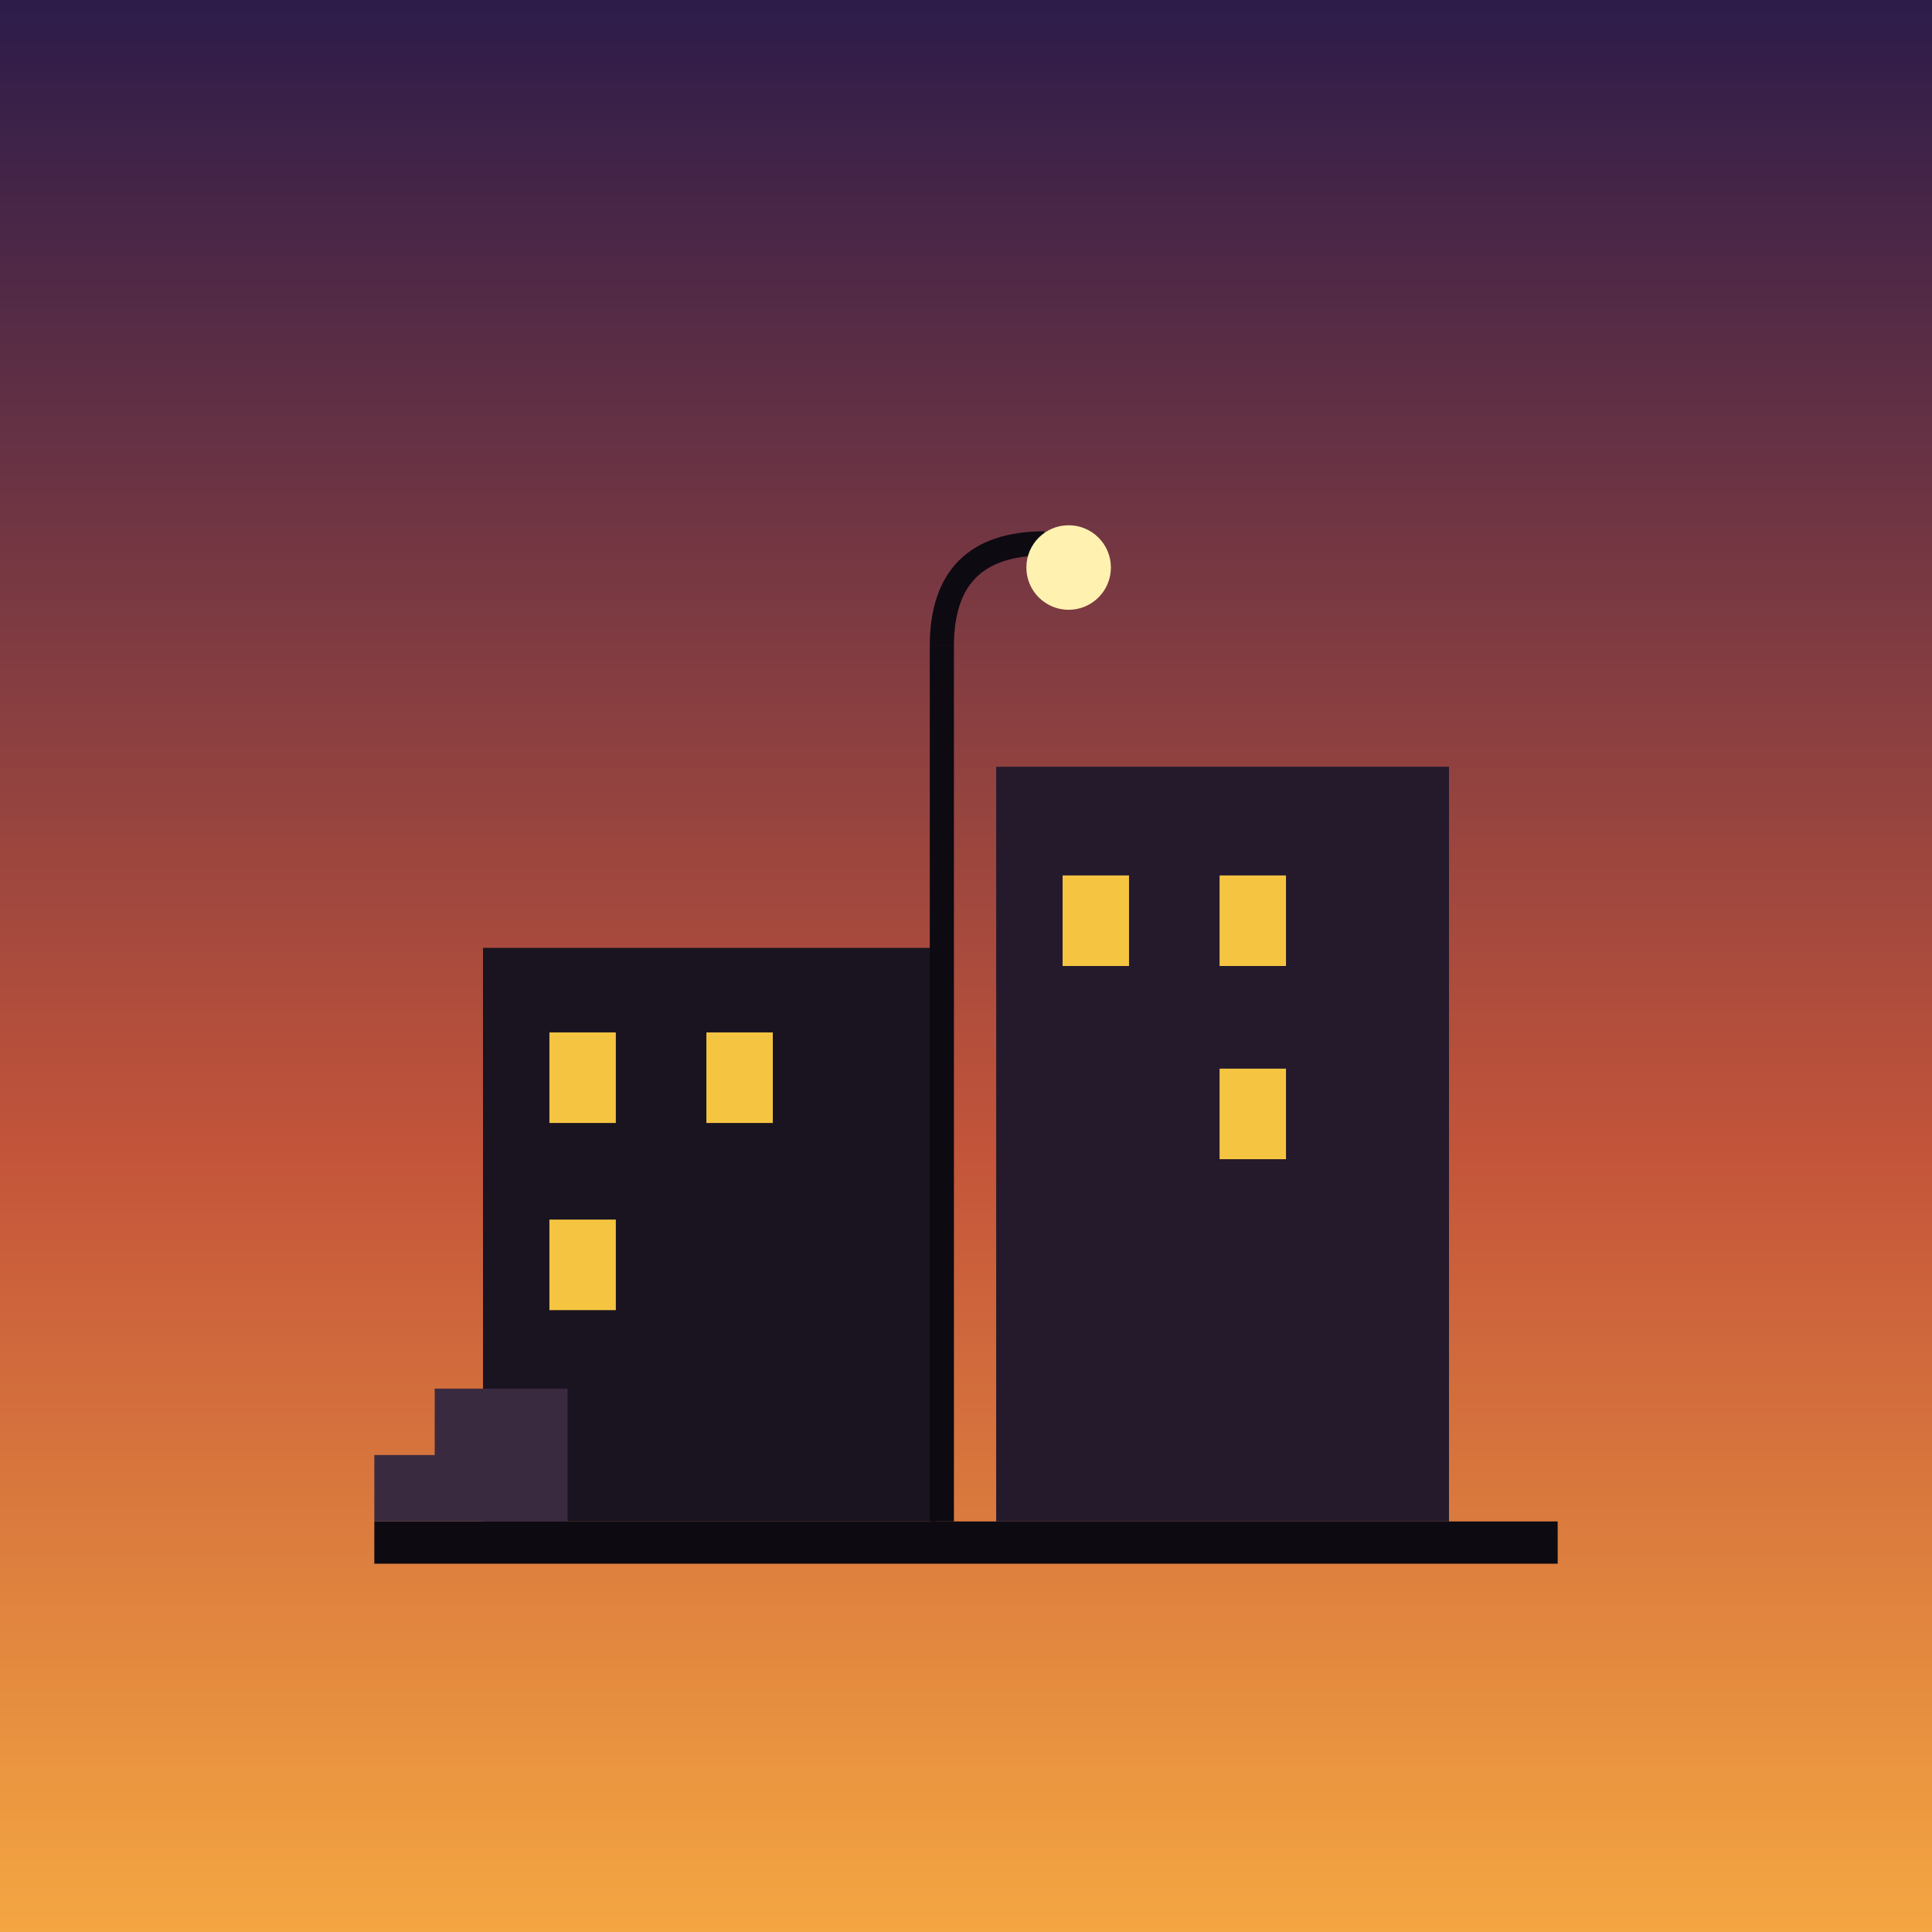
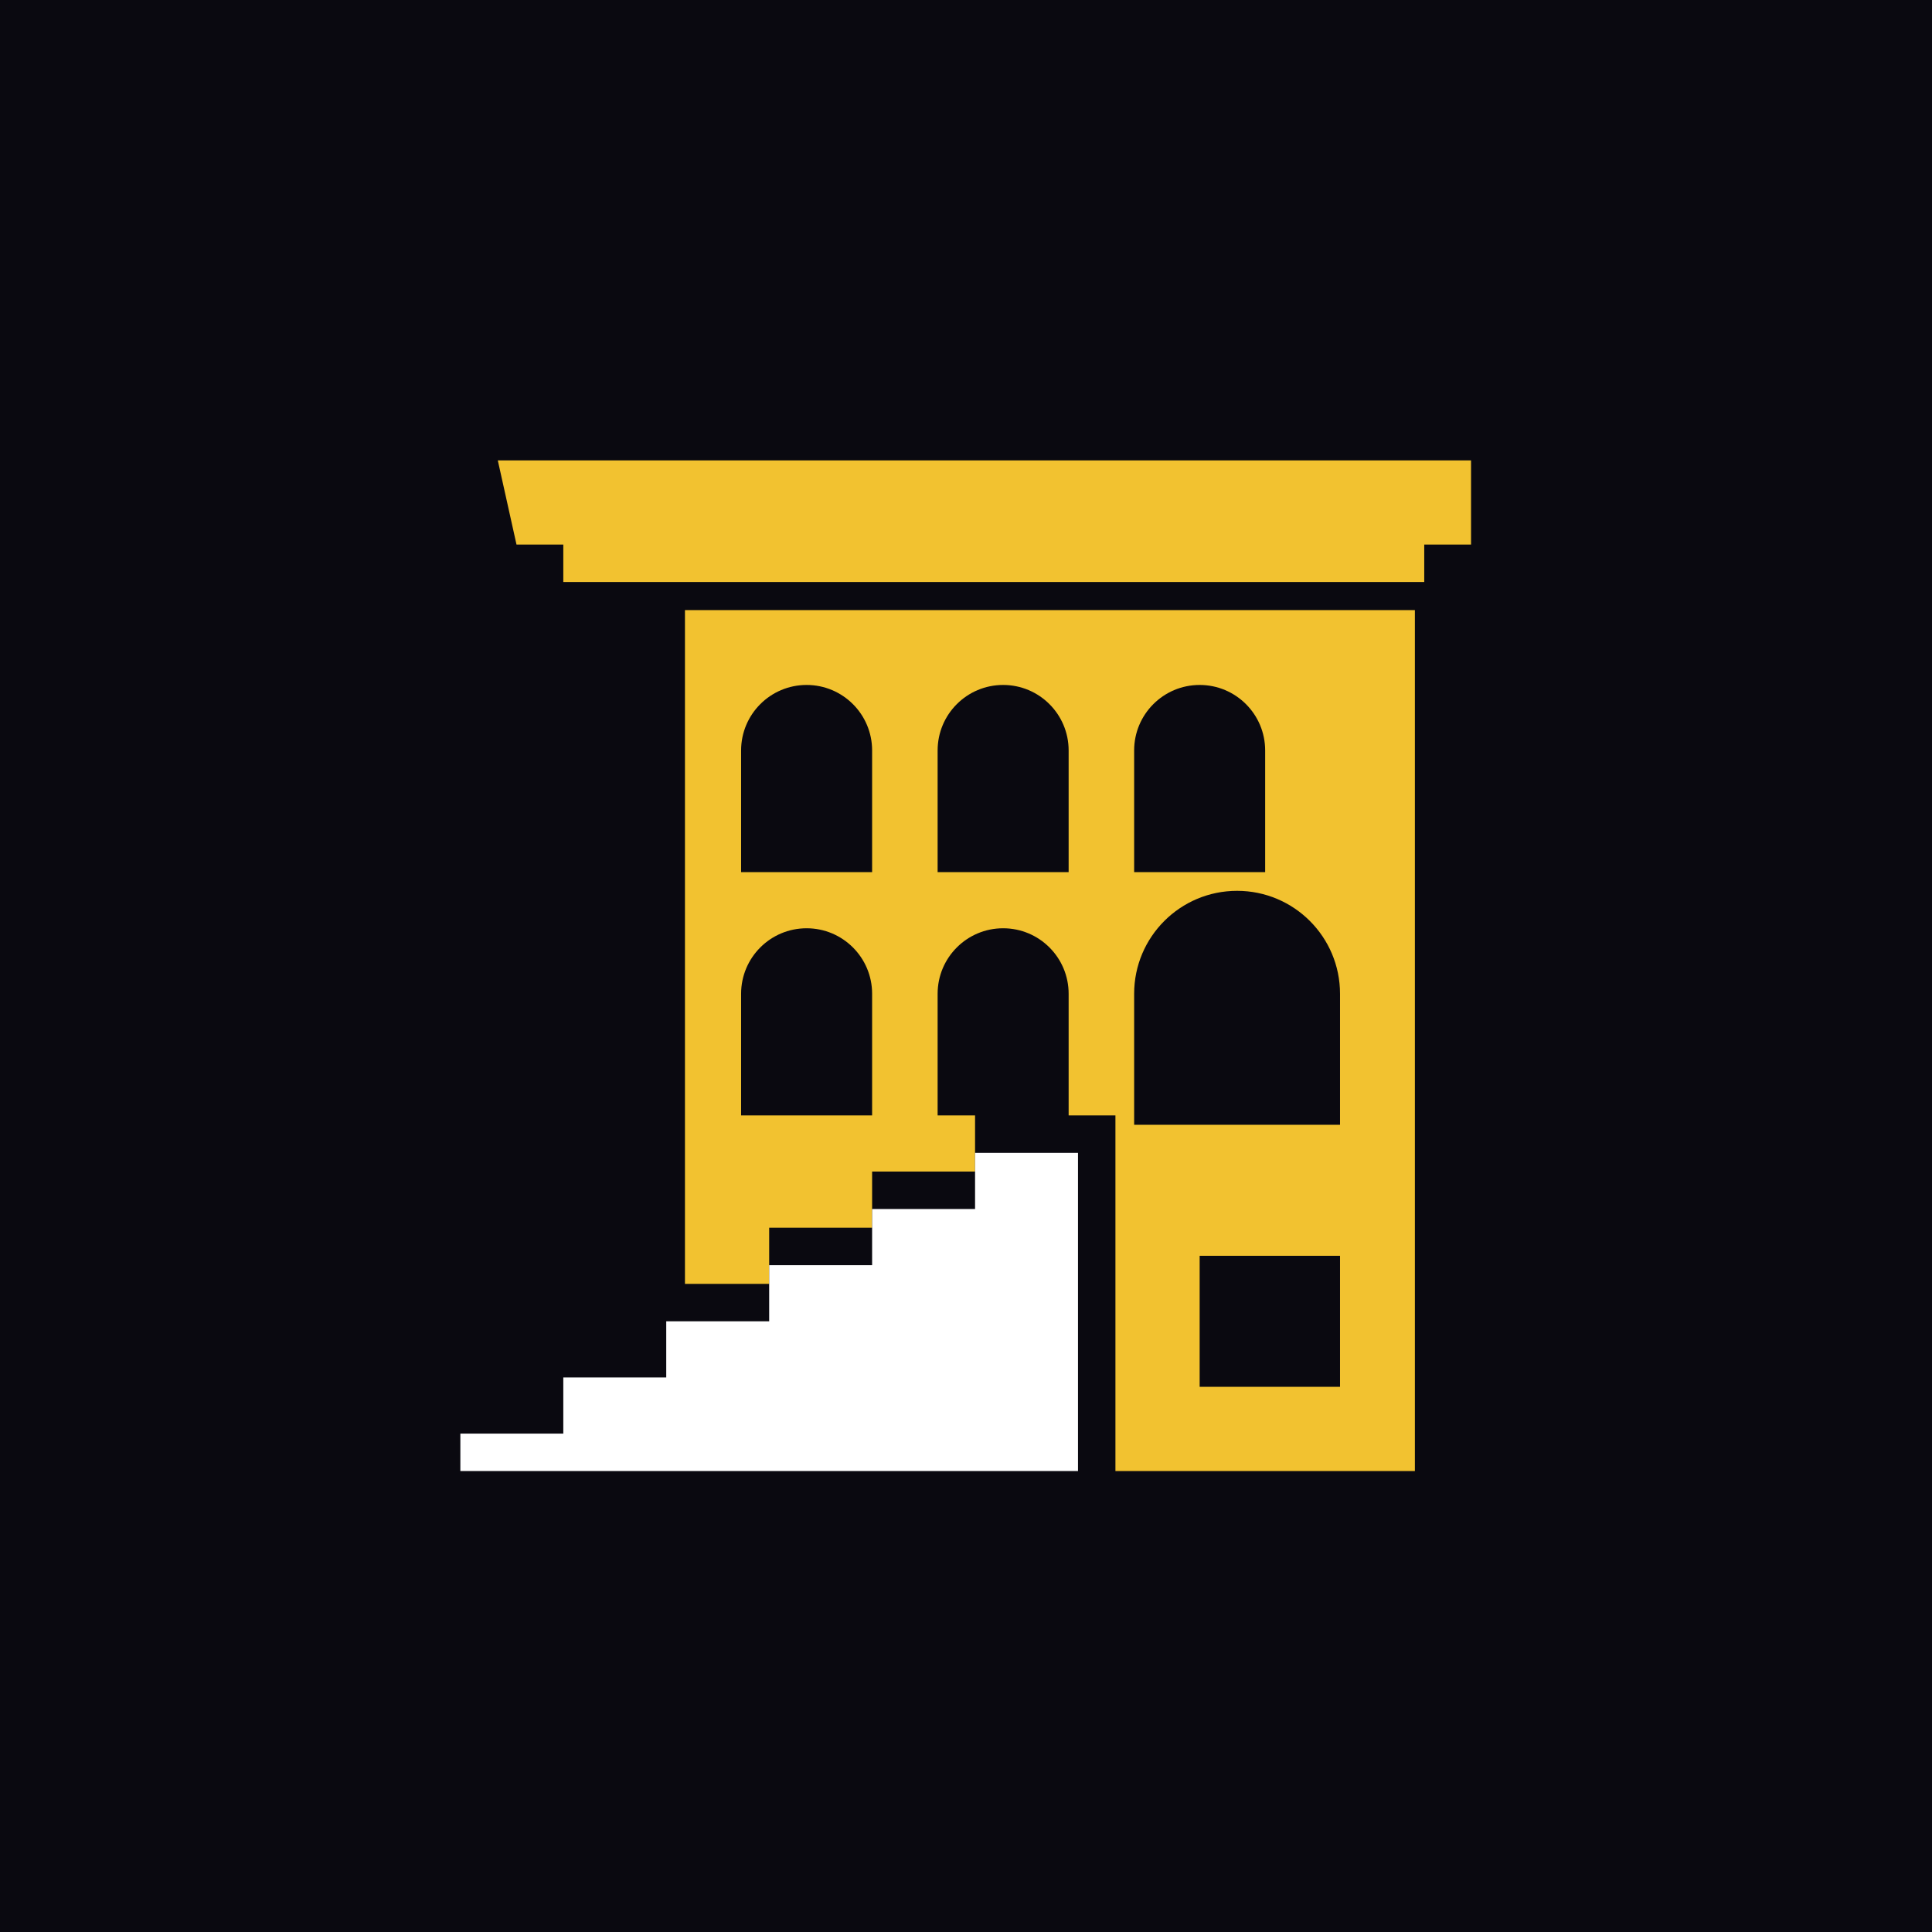
- <svg xmlns="http://www.w3.org/2000/svg" viewBox="0 0 512 512" width="512" height="512">
-   <defs>
-     <linearGradient id="g" x1="0" y1="0" x2="0" y2="1">
-       <stop offset="0" stop-color="#2b1b4a" />
-       <stop offset="0.6" stop-color="#c4553a" />
-       <stop offset="1" stop-color="#f5a742" />
-     </linearGradient>
-   </defs>
-   <rect width="512" height="512" fill="url(#g)" />
-   <g transform="translate(256 256) scale(0.8) translate(-256 -256)">
-     <rect x="96" y="250" width="150" height="190" fill="#1a1420" />
-     <rect x="266" y="190" width="150" height="250" fill="#241a2c" />
-     <g fill="#f5c542">
-       <rect x="118" y="278" width="22" height="30" />
-       <rect x="170" y="278" width="22" height="30" />
-       <rect x="118" y="340" width="22" height="30" />
-       <rect x="288" y="226" width="22" height="30" />
-       <rect x="340" y="226" width="22" height="30" />
-       <rect x="340" y="290" width="22" height="30" />
-     </g>
-     <path d="M60 440h392v14H60z" fill="#0d0a12" />
-     <path d="M60 418h64v22H60zM80 396h44v22H80z" fill="#3a2a40" />
-     <rect x="244" y="150" width="8" height="290" fill="#0d0a12" />
-     <path d="M248 150q0-34 34-34" stroke="#0d0a12" stroke-width="8" fill="none" />
-     <circle cx="290" cy="124" r="14" fill="#fff2b0" />
+ <svg xmlns="http://www.w3.org/2000/svg" viewBox="0 0 256 256" width="256" height="256" role="img" aria-labelledby="t d">
+   <rect width="256" height="256" fill="#0a0910" />
+   <g id="mark" transform="translate(48.6 48.6) scale(0.62)">
+     <path id="cornice" fill="#f2c230" d="M28 20h208v18h-10v8H42v-8h-10z" />
+     <path id="facade" fill="#f2c230" fill-rule="evenodd" d="M68 52L224 52L224 236L160 236L160 160L152 160L130 160L130 172L108 172L108 184L86 184L86 196L68 196ZM80 108V82a14 14 0 0 1 28 0V108zM122 108V82a14 14 0 0 1 28 0V108zM164 108V82a14 14 0 0 1 28 0V108zM80 160V134a14 14 0 0 1 28 0V160zM122 160V134a14 14 0 0 1 28 0V160zM164 162V134a22 22 0 0 1 44 0V162zM178 190h30v28h-30z" />
+     <path id="stoop" fill="#ffffff" d="M20 236L20 228L42 228L42 216L64 216L64 204L86 204L86 192L108 192L108 180L130 180L130 168L152 168L152 236Z" />
  </g>
</svg>
